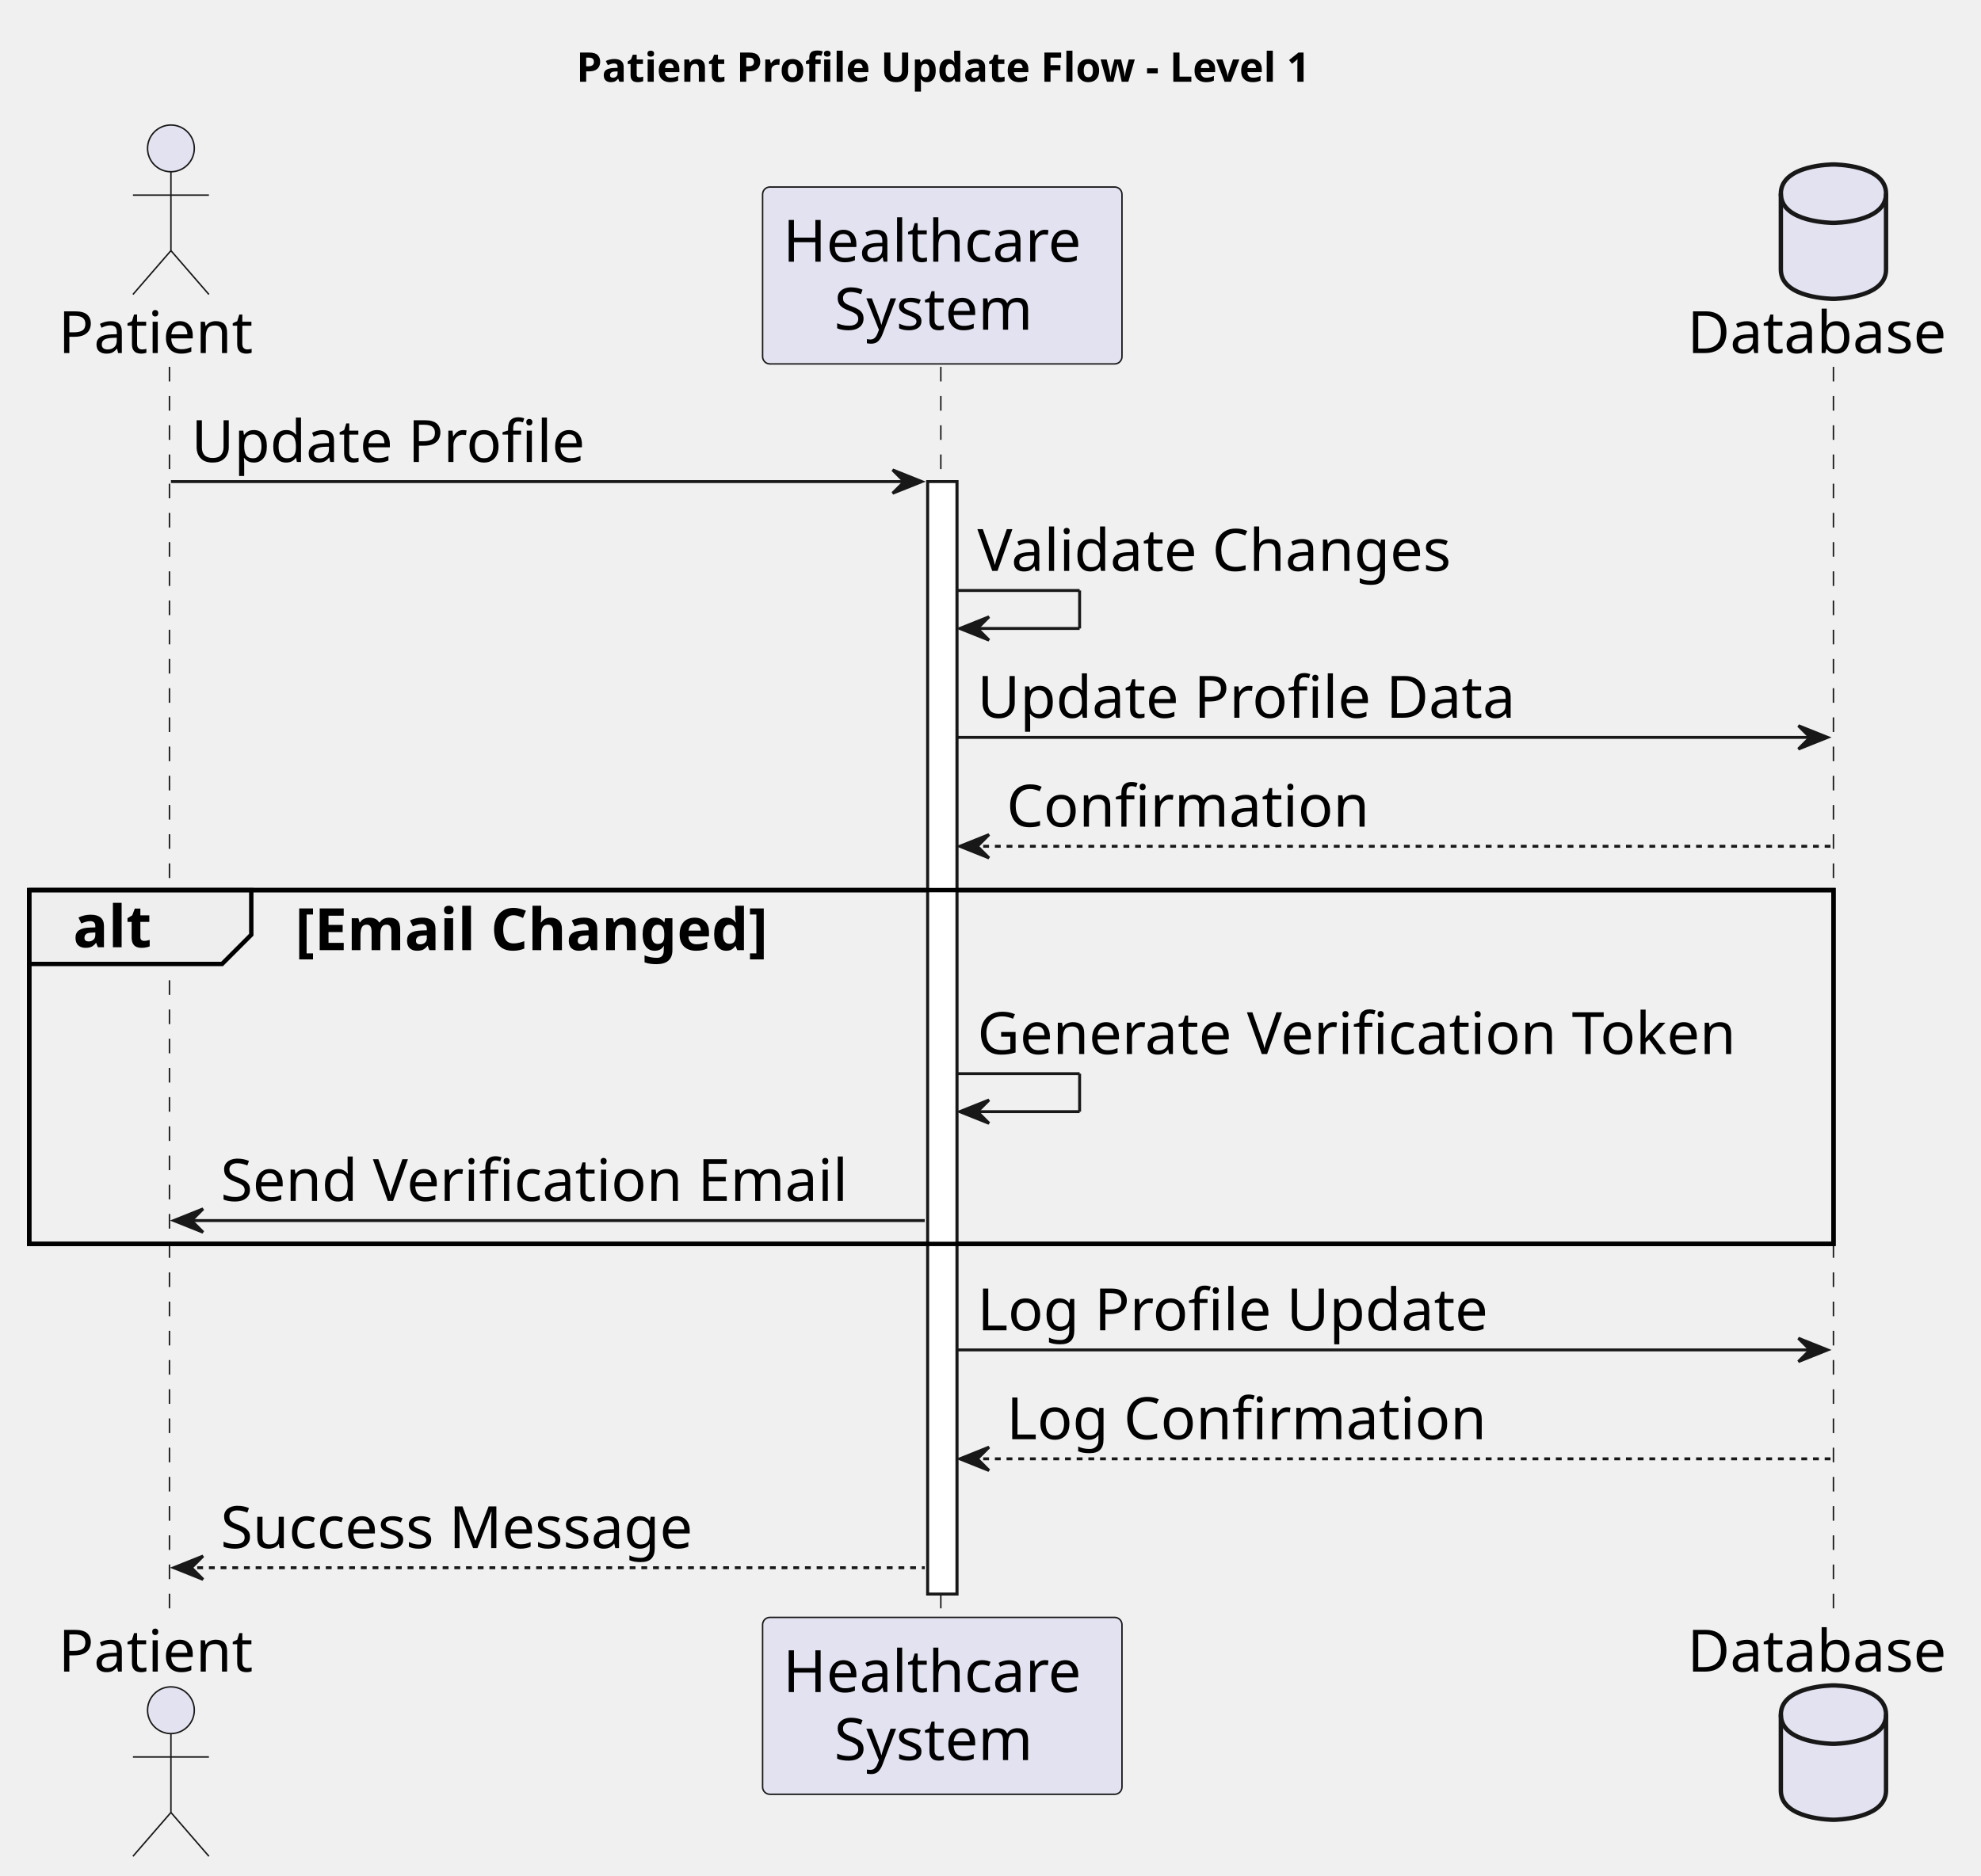
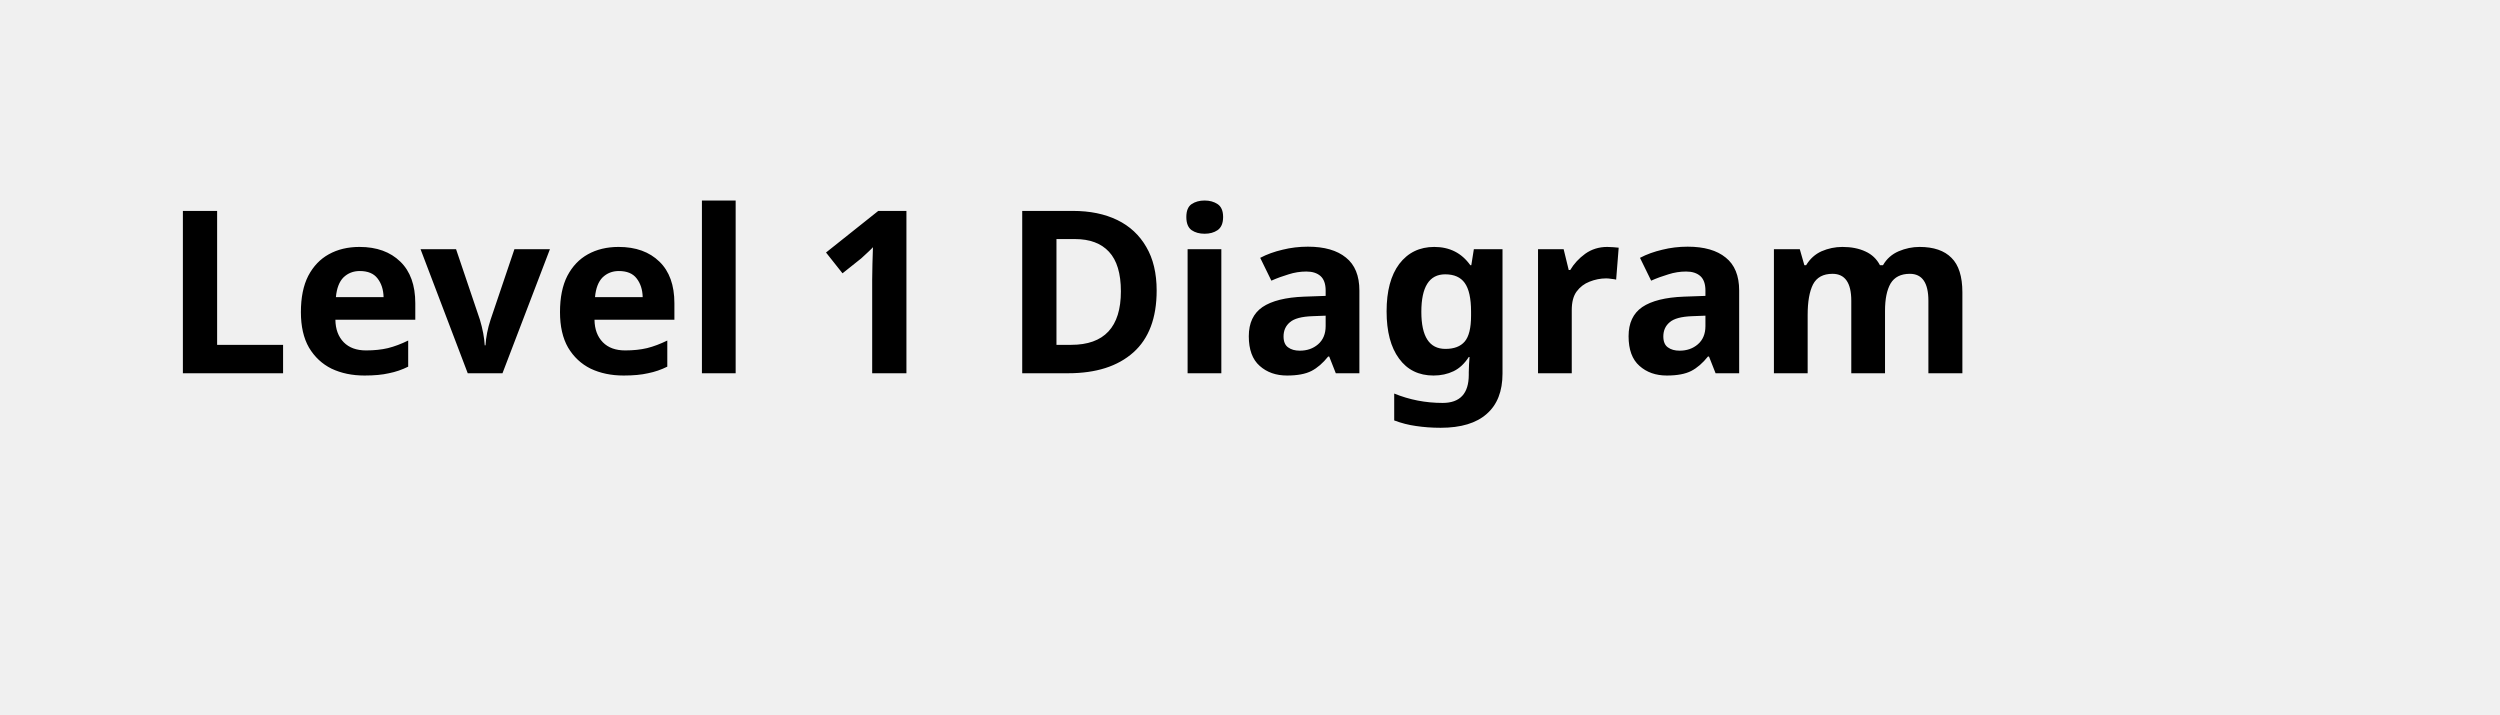
- <svg xmlns="http://www.w3.org/2000/svg" contentStyleType="text/css" height="642px" preserveAspectRatio="none" style="width:678px;height:642px;background:#FFFFFF;" version="1.1" viewBox="0 0 678 642" width="678px" zoomAndPan="magnify">
+ <svg xmlns="http://www.w3.org/2000/svg" contentStyleType="text/css" height="44px" preserveAspectRatio="none" style="width:154px;height:44px;background:#FFFFFF;" version="1.1" viewBox="0 0 154 44" width="154px" zoomAndPan="magnify">
  <defs />
  <g>
-     <text fill="#000000" font-family="sans-serif" font-size="14" font-weight="bold" lengthAdjust="spacing" textLength="287" x="197.25" y="27.995">Patient Profile Update Flow - Level 1</text>
-     <rect fill="#FFFFFF" height="380.812" style="stroke:#181818;stroke-width:1.0;" width="10" x="317.5" y="164.859" />
-     <rect fill="none" height="121.125" style="stroke:#000000;stroke-width:1.5;" width="617.5" x="10" y="304.703" />
-     <line style="stroke:#181818;stroke-width:0.5;stroke-dasharray:5.0,5.0;" x1="58" x2="58" y1="125.578" y2="554.672" />
-     <line style="stroke:#181818;stroke-width:0.5;stroke-dasharray:5.0,5.0;" x1="322" x2="322" y1="125.578" y2="554.672" />
-     <line style="stroke:#181818;stroke-width:0.5;stroke-dasharray:5.0,5.0;" x1="627.5" x2="627.5" y1="125.578" y2="554.672" />
-     <text fill="#000000" font-family="sans-serif" font-size="20" lengthAdjust="spacing" textLength="71" x="20" y="120.861">Patient</text>
-     <ellipse cx="58.5" cy="50.797" fill="#E2E2F0" rx="8" ry="8" style="stroke:#181818;stroke-width:0.5;" />
-     <path d="M58.5,58.797 L58.5,85.797 M45.5,66.797 L71.5,66.797 M58.5,85.797 L45.5,100.797 M58.5,85.797 L71.5,100.797 " fill="none" style="stroke:#181818;stroke-width:0.5;" />
-     <text fill="#000000" font-family="sans-serif" font-size="20" lengthAdjust="spacing" textLength="71" x="20" y="572.236">Patient</text>
-     <ellipse cx="58.5" cy="585.453" fill="#E2E2F0" rx="8" ry="8" style="stroke:#181818;stroke-width:0.5;" />
-     <path d="M58.5,593.453 L58.5,620.453 M45.5,601.453 L71.5,601.453 M58.5,620.453 L45.5,635.453 M58.5,620.453 L71.5,635.453 " fill="none" style="stroke:#181818;stroke-width:0.5;" />
-     <rect fill="#E2E2F0" height="60.562" rx="2.5" ry="2.5" style="stroke:#181818;stroke-width:0.5;" width="123" x="261" y="64.016" />
-     <text fill="#000000" font-family="sans-serif" font-size="20" lengthAdjust="spacing" textLength="109" x="268" y="89.58">Healthcare</text>
-     <text fill="#000000" font-family="sans-serif" font-size="20" lengthAdjust="spacing" textLength="74" x="285.5" y="112.861">System</text>
-     <rect fill="#E2E2F0" height="60.562" rx="2.5" ry="2.5" style="stroke:#181818;stroke-width:0.5;" width="123" x="261" y="553.672" />
-     <text fill="#000000" font-family="sans-serif" font-size="20" lengthAdjust="spacing" textLength="109" x="268" y="579.236">Healthcare</text>
-     <text fill="#000000" font-family="sans-serif" font-size="20" lengthAdjust="spacing" textLength="74" x="285.5" y="602.518">System</text>
-     <text fill="#000000" font-family="sans-serif" font-size="20" lengthAdjust="spacing" textLength="94" x="577.5" y="120.861">Database</text>
-     <path d="M609.5,66.297 C609.5,56.297 627.5,56.297 627.5,56.297 C627.5,56.297 645.5,56.297 645.5,66.297 L645.5,92.297 C645.5,102.297 627.5,102.297 627.5,102.297 C627.5,102.297 609.5,102.297 609.5,92.297 L609.5,66.297 " fill="#E2E2F0" style="stroke:#181818;stroke-width:1.5;" />
-     <path d="M609.5,66.297 C609.5,76.297 627.5,76.297 627.5,76.297 C627.5,76.297 645.5,76.297 645.5,66.297 " fill="none" style="stroke:#181818;stroke-width:1.5;" />
-     <text fill="#000000" font-family="sans-serif" font-size="20" lengthAdjust="spacing" textLength="94" x="577.5" y="572.236">Database</text>
-     <path d="M609.5,586.953 C609.5,576.953 627.5,576.953 627.5,576.953 C627.5,576.953 645.5,576.953 645.5,586.953 L645.5,612.953 C645.5,622.953 627.5,622.953 627.5,622.953 C627.5,622.953 609.5,622.953 609.5,612.953 L609.5,586.953 " fill="#E2E2F0" style="stroke:#181818;stroke-width:1.5;" />
-     <path d="M609.5,586.953 C609.5,596.953 627.5,596.953 627.5,596.953 C627.5,596.953 645.5,596.953 645.5,586.953 " fill="none" style="stroke:#181818;stroke-width:1.5;" />
-     <rect fill="#FFFFFF" height="380.812" style="stroke:#181818;stroke-width:1.0;" width="10" x="317.5" y="164.859" />
-     <polygon fill="#181818" points="305.5,160.859,315.5,164.859,305.5,168.859,309.5,164.859" style="stroke:#181818;stroke-width:1.0;" />
-     <line style="stroke:#181818;stroke-width:1.0;" x1="58.5" x2="311.5" y1="164.859" y2="164.859" />
-     <text fill="#000000" font-family="sans-serif" font-size="20" lengthAdjust="spacing" textLength="142" x="65.5" y="158.143">Update Profile</text>
-     <line style="stroke:#181818;stroke-width:1.0;" x1="327.5" x2="369.5" y1="202.141" y2="202.141" />
-     <line style="stroke:#181818;stroke-width:1.0;" x1="369.5" x2="369.5" y1="202.141" y2="215.141" />
-     <line style="stroke:#181818;stroke-width:1.0;" x1="328.5" x2="369.5" y1="215.141" y2="215.141" />
-     <polygon fill="#181818" points="338.5,211.141,328.5,215.141,338.5,219.141,334.5,215.141" style="stroke:#181818;stroke-width:1.0;" />
-     <text fill="#000000" font-family="sans-serif" font-size="20" lengthAdjust="spacing" textLength="176" x="334.5" y="195.424">Validate Changes</text>
-     <polygon fill="#181818" points="615.5,248.422,625.5,252.422,615.5,256.422,619.5,252.422" style="stroke:#181818;stroke-width:1.0;" />
-     <line style="stroke:#181818;stroke-width:1.0;" x1="327.5" x2="621.5" y1="252.422" y2="252.422" />
-     <text fill="#000000" font-family="sans-serif" font-size="20" lengthAdjust="spacing" textLength="195" x="334.5" y="245.705">Update Profile Data</text>
-     <polygon fill="#181818" points="338.5,285.703,328.5,289.703,338.5,293.703,334.5,289.703" style="stroke:#181818;stroke-width:1.0;" />
-     <line style="stroke:#181818;stroke-width:1.0;stroke-dasharray:2.0,2.0;" x1="332.5" x2="626.5" y1="289.703" y2="289.703" />
-     <text fill="#000000" font-family="sans-serif" font-size="20" lengthAdjust="spacing" textLength="131" x="344.5" y="282.986">Confirmation</text>
-     <path d="M10,304.703 L86,304.703 L86,319.984 L76,329.984 L10,329.984 L10,304.703 " fill="#EEEEEE" style="stroke:#000000;stroke-width:1.5;" />
-     <rect fill="none" height="121.125" style="stroke:#000000;stroke-width:1.5;" width="617.5" x="10" y="304.703" />
-     <text fill="#000000" font-family="sans-serif" font-size="20" font-weight="bold" lengthAdjust="spacing" textLength="31" x="25" y="324.268">alt</text>
-     <text fill="#000000" font-family="sans-serif" font-size="20" font-weight="bold" lengthAdjust="spacing" textLength="187" x="101" y="325.268">[Email Changed]</text>
-     <line style="stroke:#181818;stroke-width:1.0;" x1="327.5" x2="369.5" y1="367.547" y2="367.547" />
-     <line style="stroke:#181818;stroke-width:1.0;" x1="369.5" x2="369.5" y1="367.547" y2="380.547" />
-     <line style="stroke:#181818;stroke-width:1.0;" x1="328.5" x2="369.5" y1="380.547" y2="380.547" />
-     <polygon fill="#181818" points="338.5,376.547,328.5,380.547,338.5,384.547,334.5,380.547" style="stroke:#181818;stroke-width:1.0;" />
-     <text fill="#000000" font-family="sans-serif" font-size="20" lengthAdjust="spacing" textLength="281" x="334.5" y="360.83">Generate Verification Token</text>
-     <polygon fill="#181818" points="69.5,413.828,59.5,417.828,69.5,421.828,65.5,417.828" style="stroke:#181818;stroke-width:1.0;" />
-     <line style="stroke:#181818;stroke-width:1.0;" x1="63.5" x2="316.5" y1="417.828" y2="417.828" />
-     <text fill="#000000" font-family="sans-serif" font-size="20" lengthAdjust="spacing" textLength="235" x="75.5" y="411.111">Send Verification Email</text>
-     <polygon fill="#181818" points="615.5,458.109,625.5,462.109,615.5,466.109,619.5,462.109" style="stroke:#181818;stroke-width:1.0;" />
-     <line style="stroke:#181818;stroke-width:1.0;" x1="327.5" x2="621.5" y1="462.109" y2="462.109" />
-     <text fill="#000000" font-family="sans-serif" font-size="20" lengthAdjust="spacing" textLength="184" x="334.5" y="455.393">Log Profile Update</text>
-     <polygon fill="#181818" points="338.5,495.391,328.5,499.391,338.5,503.391,334.5,499.391" style="stroke:#181818;stroke-width:1.0;" />
-     <line style="stroke:#181818;stroke-width:1.0;stroke-dasharray:2.0,2.0;" x1="332.5" x2="626.5" y1="499.391" y2="499.391" />
-     <text fill="#000000" font-family="sans-serif" font-size="20" lengthAdjust="spacing" textLength="173" x="344.5" y="492.674">Log Confirmation</text>
-     <polygon fill="#181818" points="69.5,532.672,59.5,536.672,69.5,540.672,65.5,536.672" style="stroke:#181818;stroke-width:1.0;" />
-     <line style="stroke:#181818;stroke-width:1.0;stroke-dasharray:2.0,2.0;" x1="63.5" x2="316.5" y1="536.672" y2="536.672" />
-     <text fill="#000000" font-family="sans-serif" font-size="20" lengthAdjust="spacing" textLength="172" x="75.5" y="529.955">Success Message</text>
+     <text fill="#000000" font-family="sans-serif" font-size="14" font-weight="bold" lengthAdjust="spacing" textLength="126" x="10" y="22.995">Level 1 Diagram</text>
  </g>
</svg>
